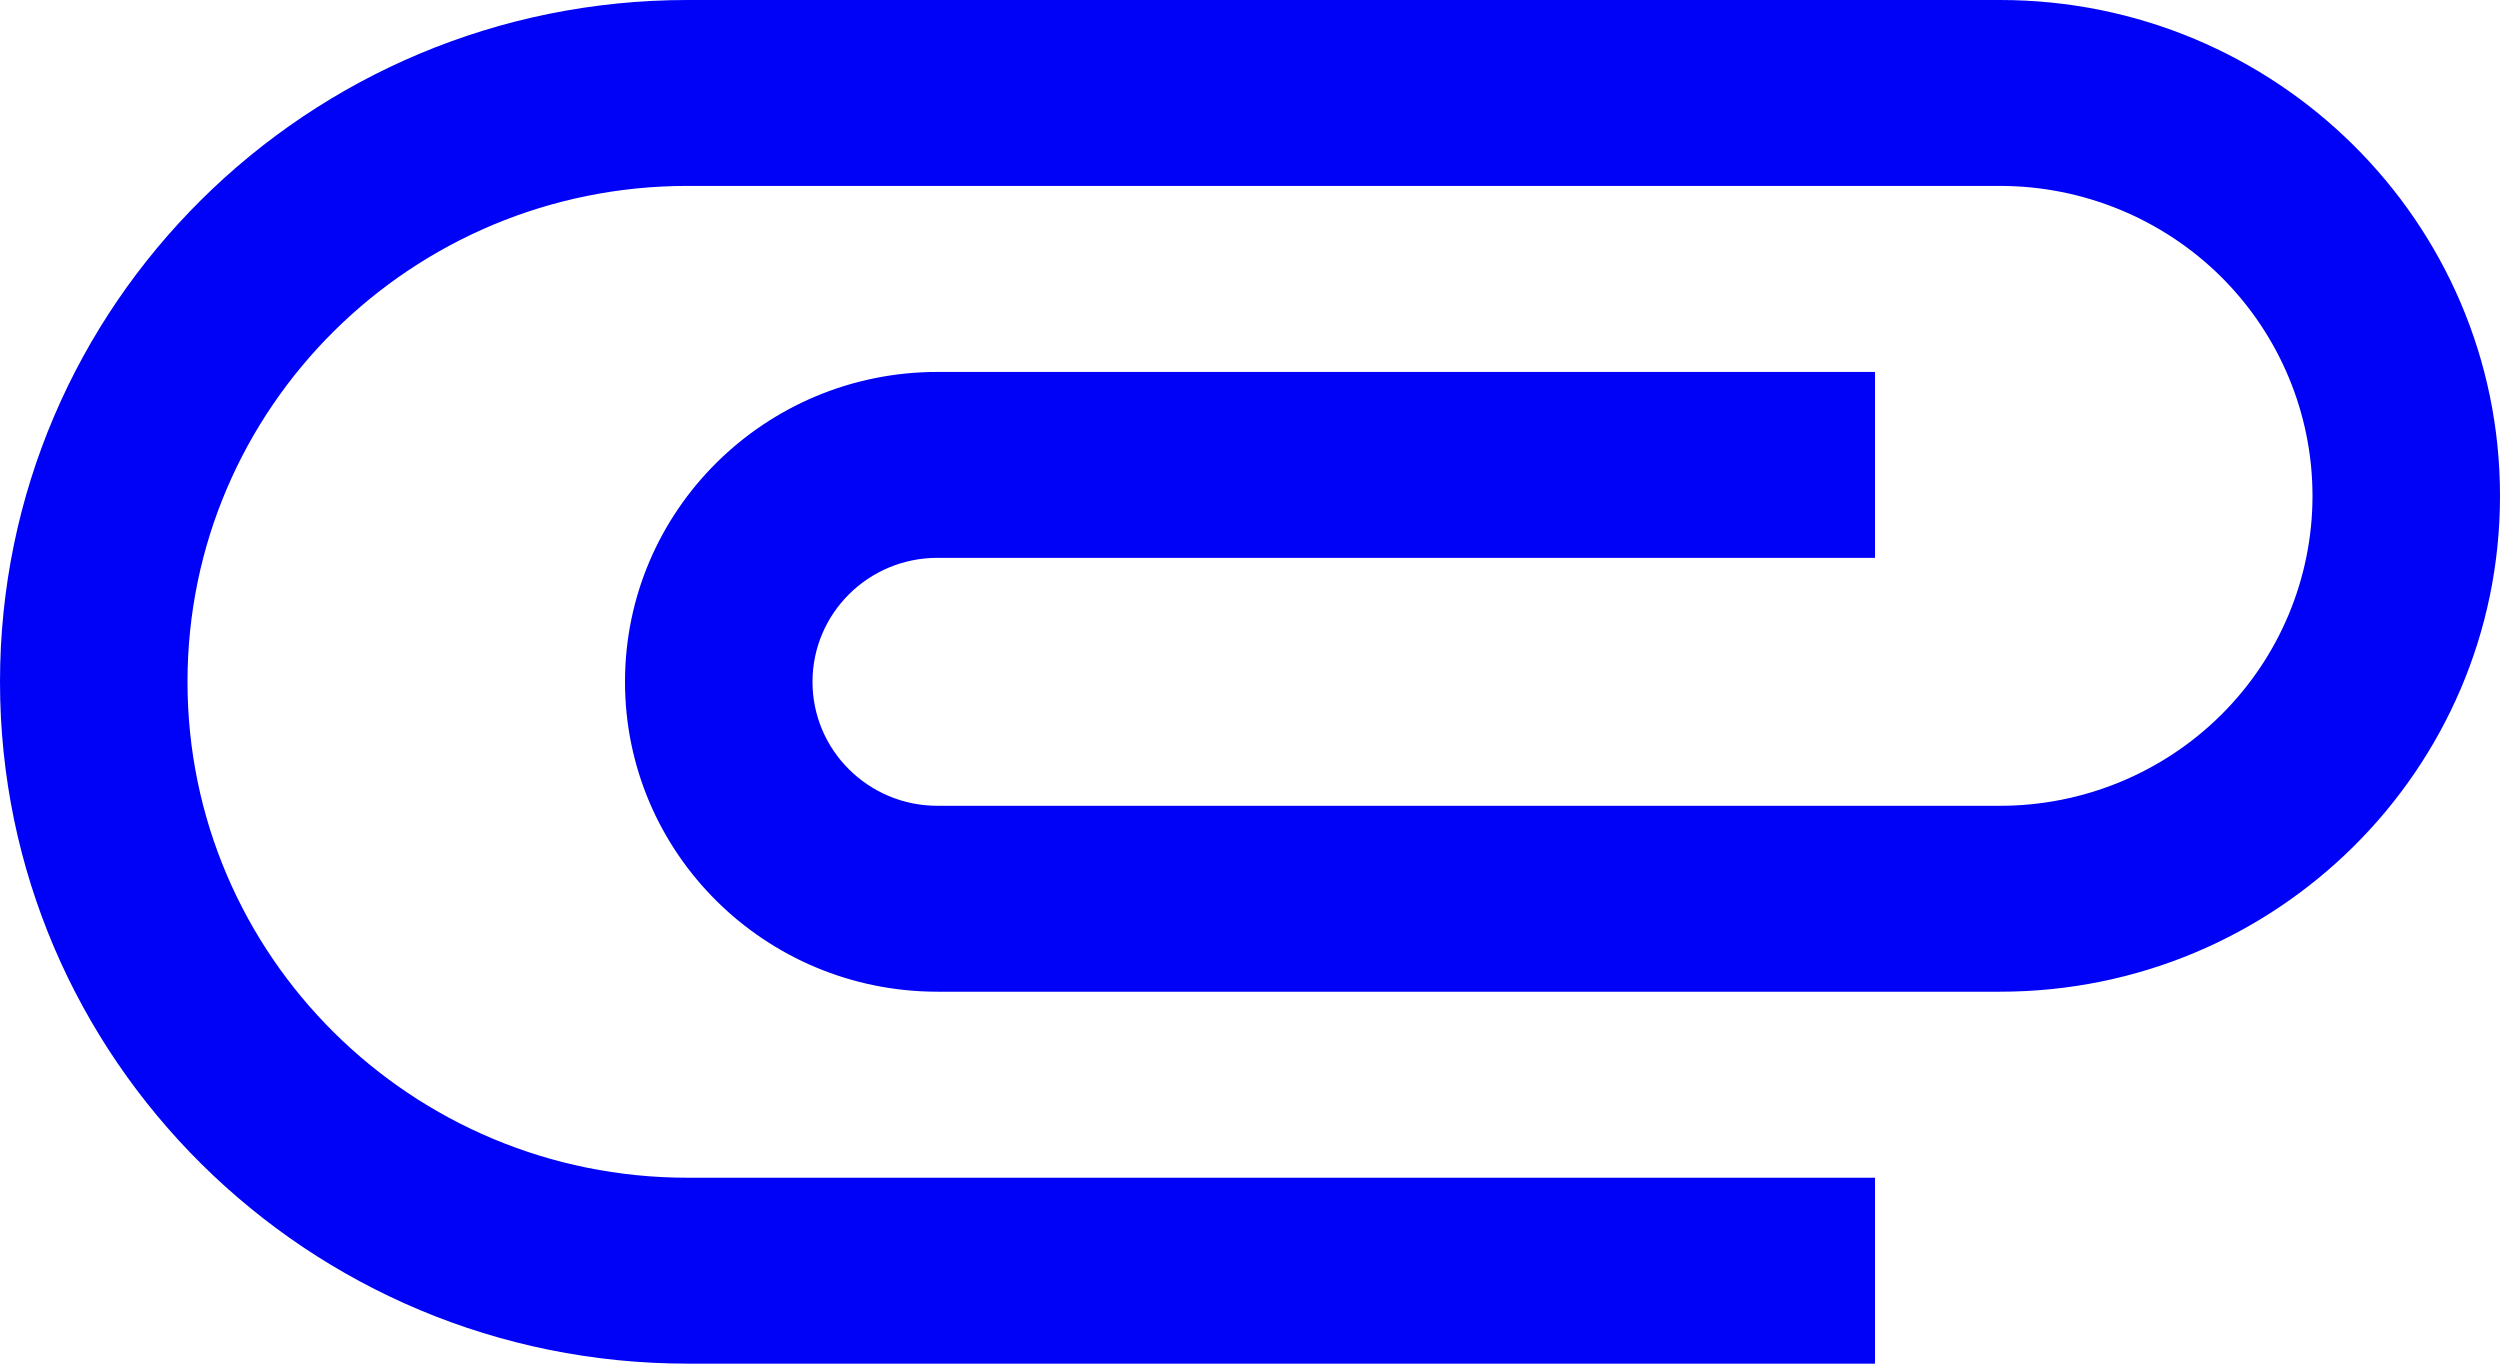
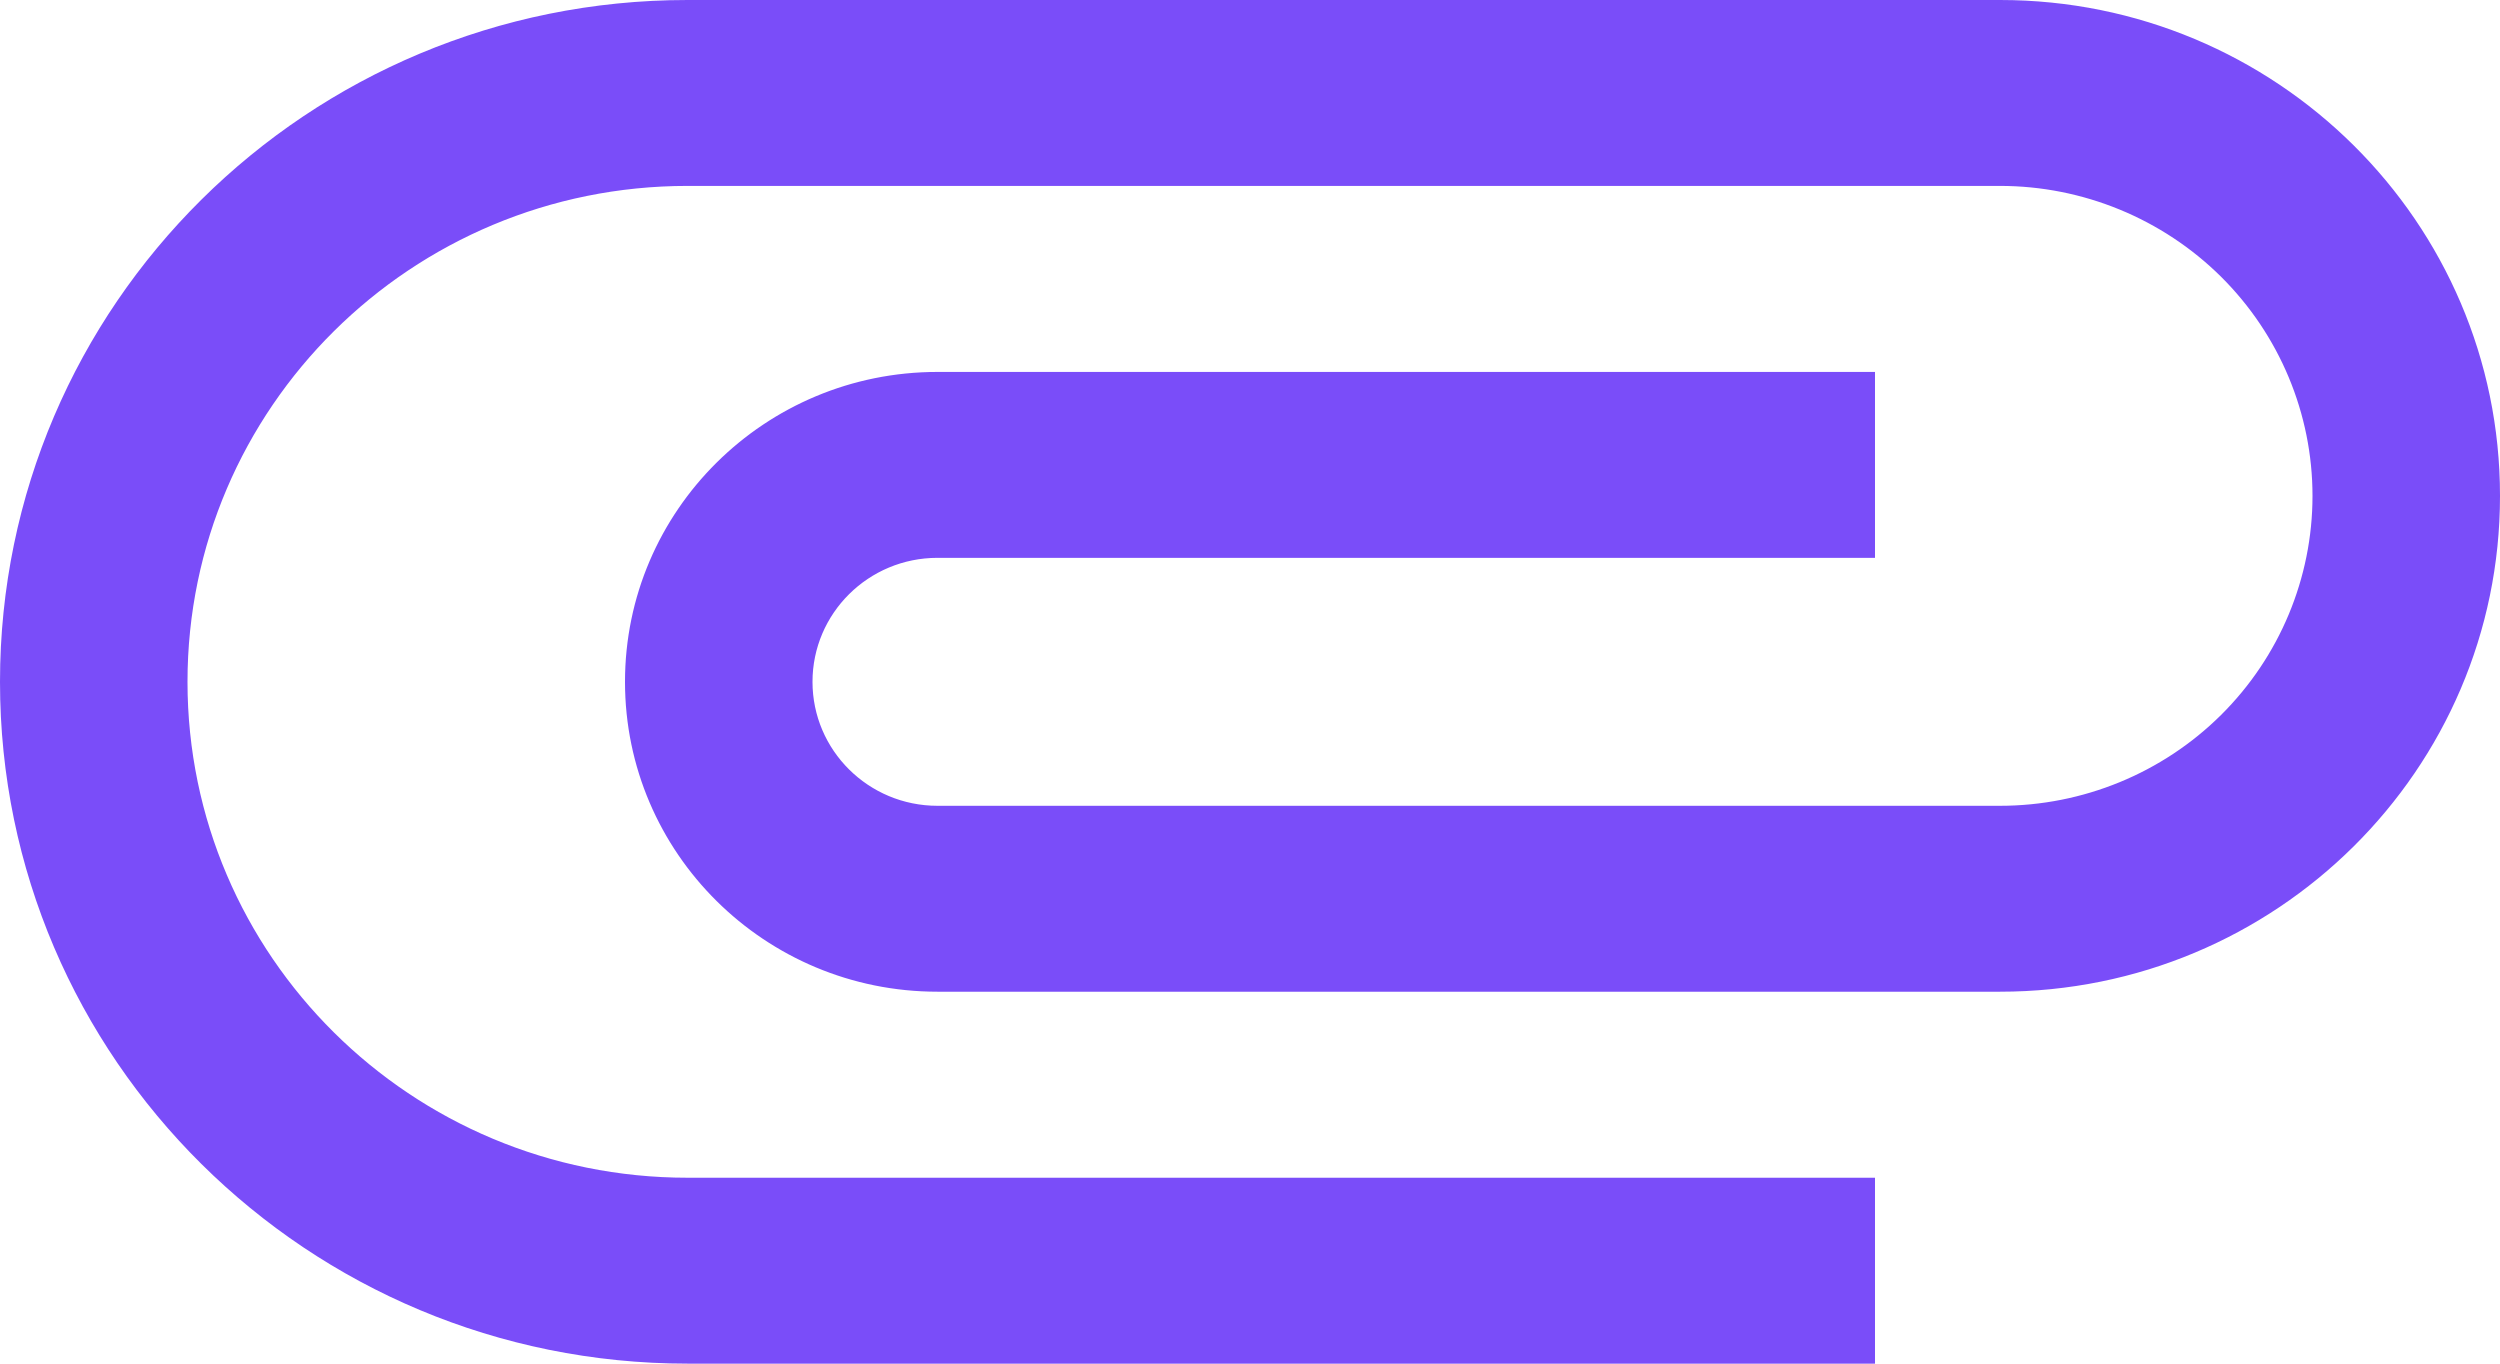
<svg xmlns="http://www.w3.org/2000/svg" width="22px" height="12px" viewBox="0 0 22 12" version="1.1">
-   <path fill="#0001F7" d="M6.05,12 C2.709,12 -1.77635684e-15,9.314 -1.77635684e-15,6 C-2.26485497e-15,2.686 2.709,-8.8817842e-16 6.05,-8.8817842e-16 L17.6,-8.8817842e-16 C20.03,-1.85710033e-15 22,1.954 22,4.364 C22,6.774 20.03,8.727 17.6,8.727 L8.25,8.727 C6.731,8.727 5.5,7.506 5.5,6 C5.5,4.494 6.731,3.273 8.25,3.273 L16.5,3.273 L16.5,4.909 L8.25,4.909 C7.642,4.909 7.15,5.398 7.15,6 C7.15,6.602 7.642,7.091 8.25,7.091 L17.6,7.091 C18.329,7.091 19.029,6.804 19.545,6.292 C20.06,5.781 20.35,5.087 20.35,4.364 C20.35,3.64 20.06,2.947 19.545,2.435 C19.029,1.924 18.329,1.636 17.6,1.636 L6.05,1.636 C3.62,1.636 1.65,3.59 1.65,6 C1.65,8.41 3.62,10.364 6.05,10.364 L16.5,10.364 L16.5,12 L6.05,12 L6.05,12 Z" />
+   <path fill="#7a4df9" d="M6.05,12 C2.709,12 -1.77635684e-15,9.314 -1.77635684e-15,6 C-2.26485497e-15,2.686 2.709,-8.8817842e-16 6.05,-8.8817842e-16 L17.6,-8.8817842e-16 C20.03,-1.85710033e-15 22,1.954 22,4.364 C22,6.774 20.03,8.727 17.6,8.727 L8.25,8.727 C6.731,8.727 5.5,7.506 5.5,6 C5.5,4.494 6.731,3.273 8.25,3.273 L16.5,3.273 L16.5,4.909 L8.25,4.909 C7.642,4.909 7.15,5.398 7.15,6 C7.15,6.602 7.642,7.091 8.25,7.091 L17.6,7.091 C18.329,7.091 19.029,6.804 19.545,6.292 C20.06,5.781 20.35,5.087 20.35,4.364 C20.35,3.64 20.06,2.947 19.545,2.435 C19.029,1.924 18.329,1.636 17.6,1.636 L6.05,1.636 C3.62,1.636 1.65,3.59 1.65,6 C1.65,8.41 3.62,10.364 6.05,10.364 L16.5,10.364 L16.5,12 L6.05,12 L6.05,12 Z" />
</svg>
